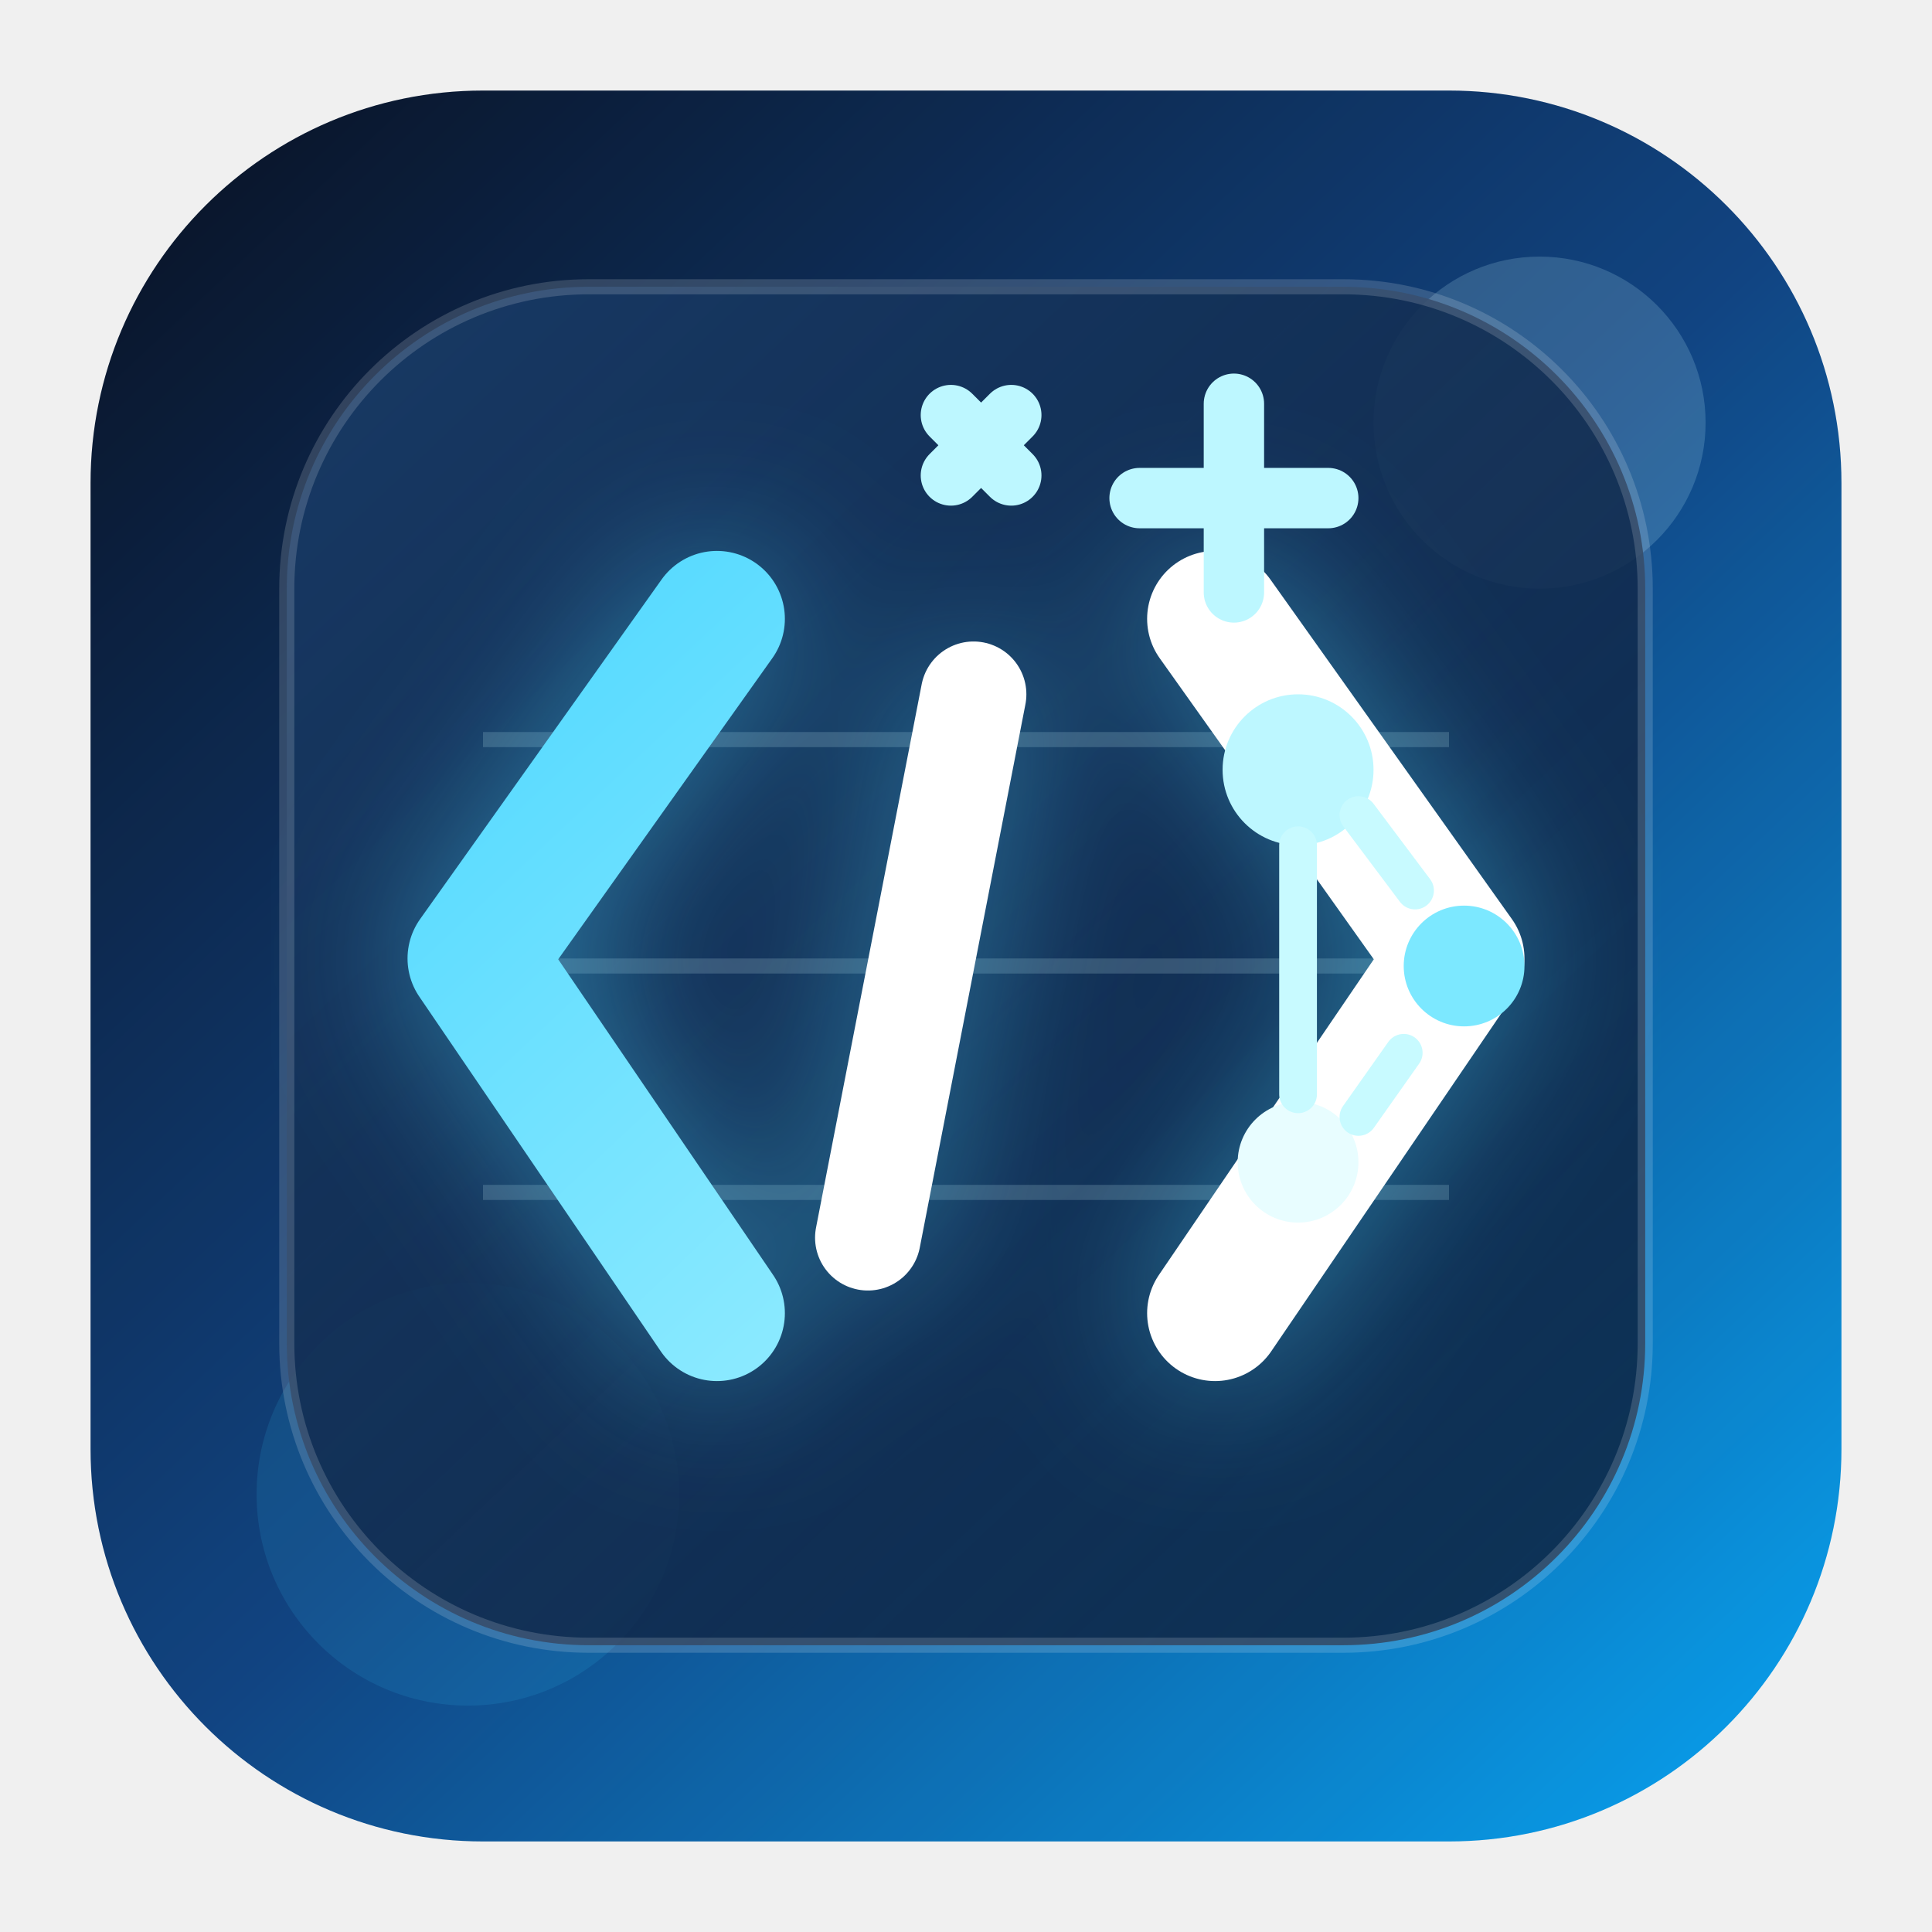
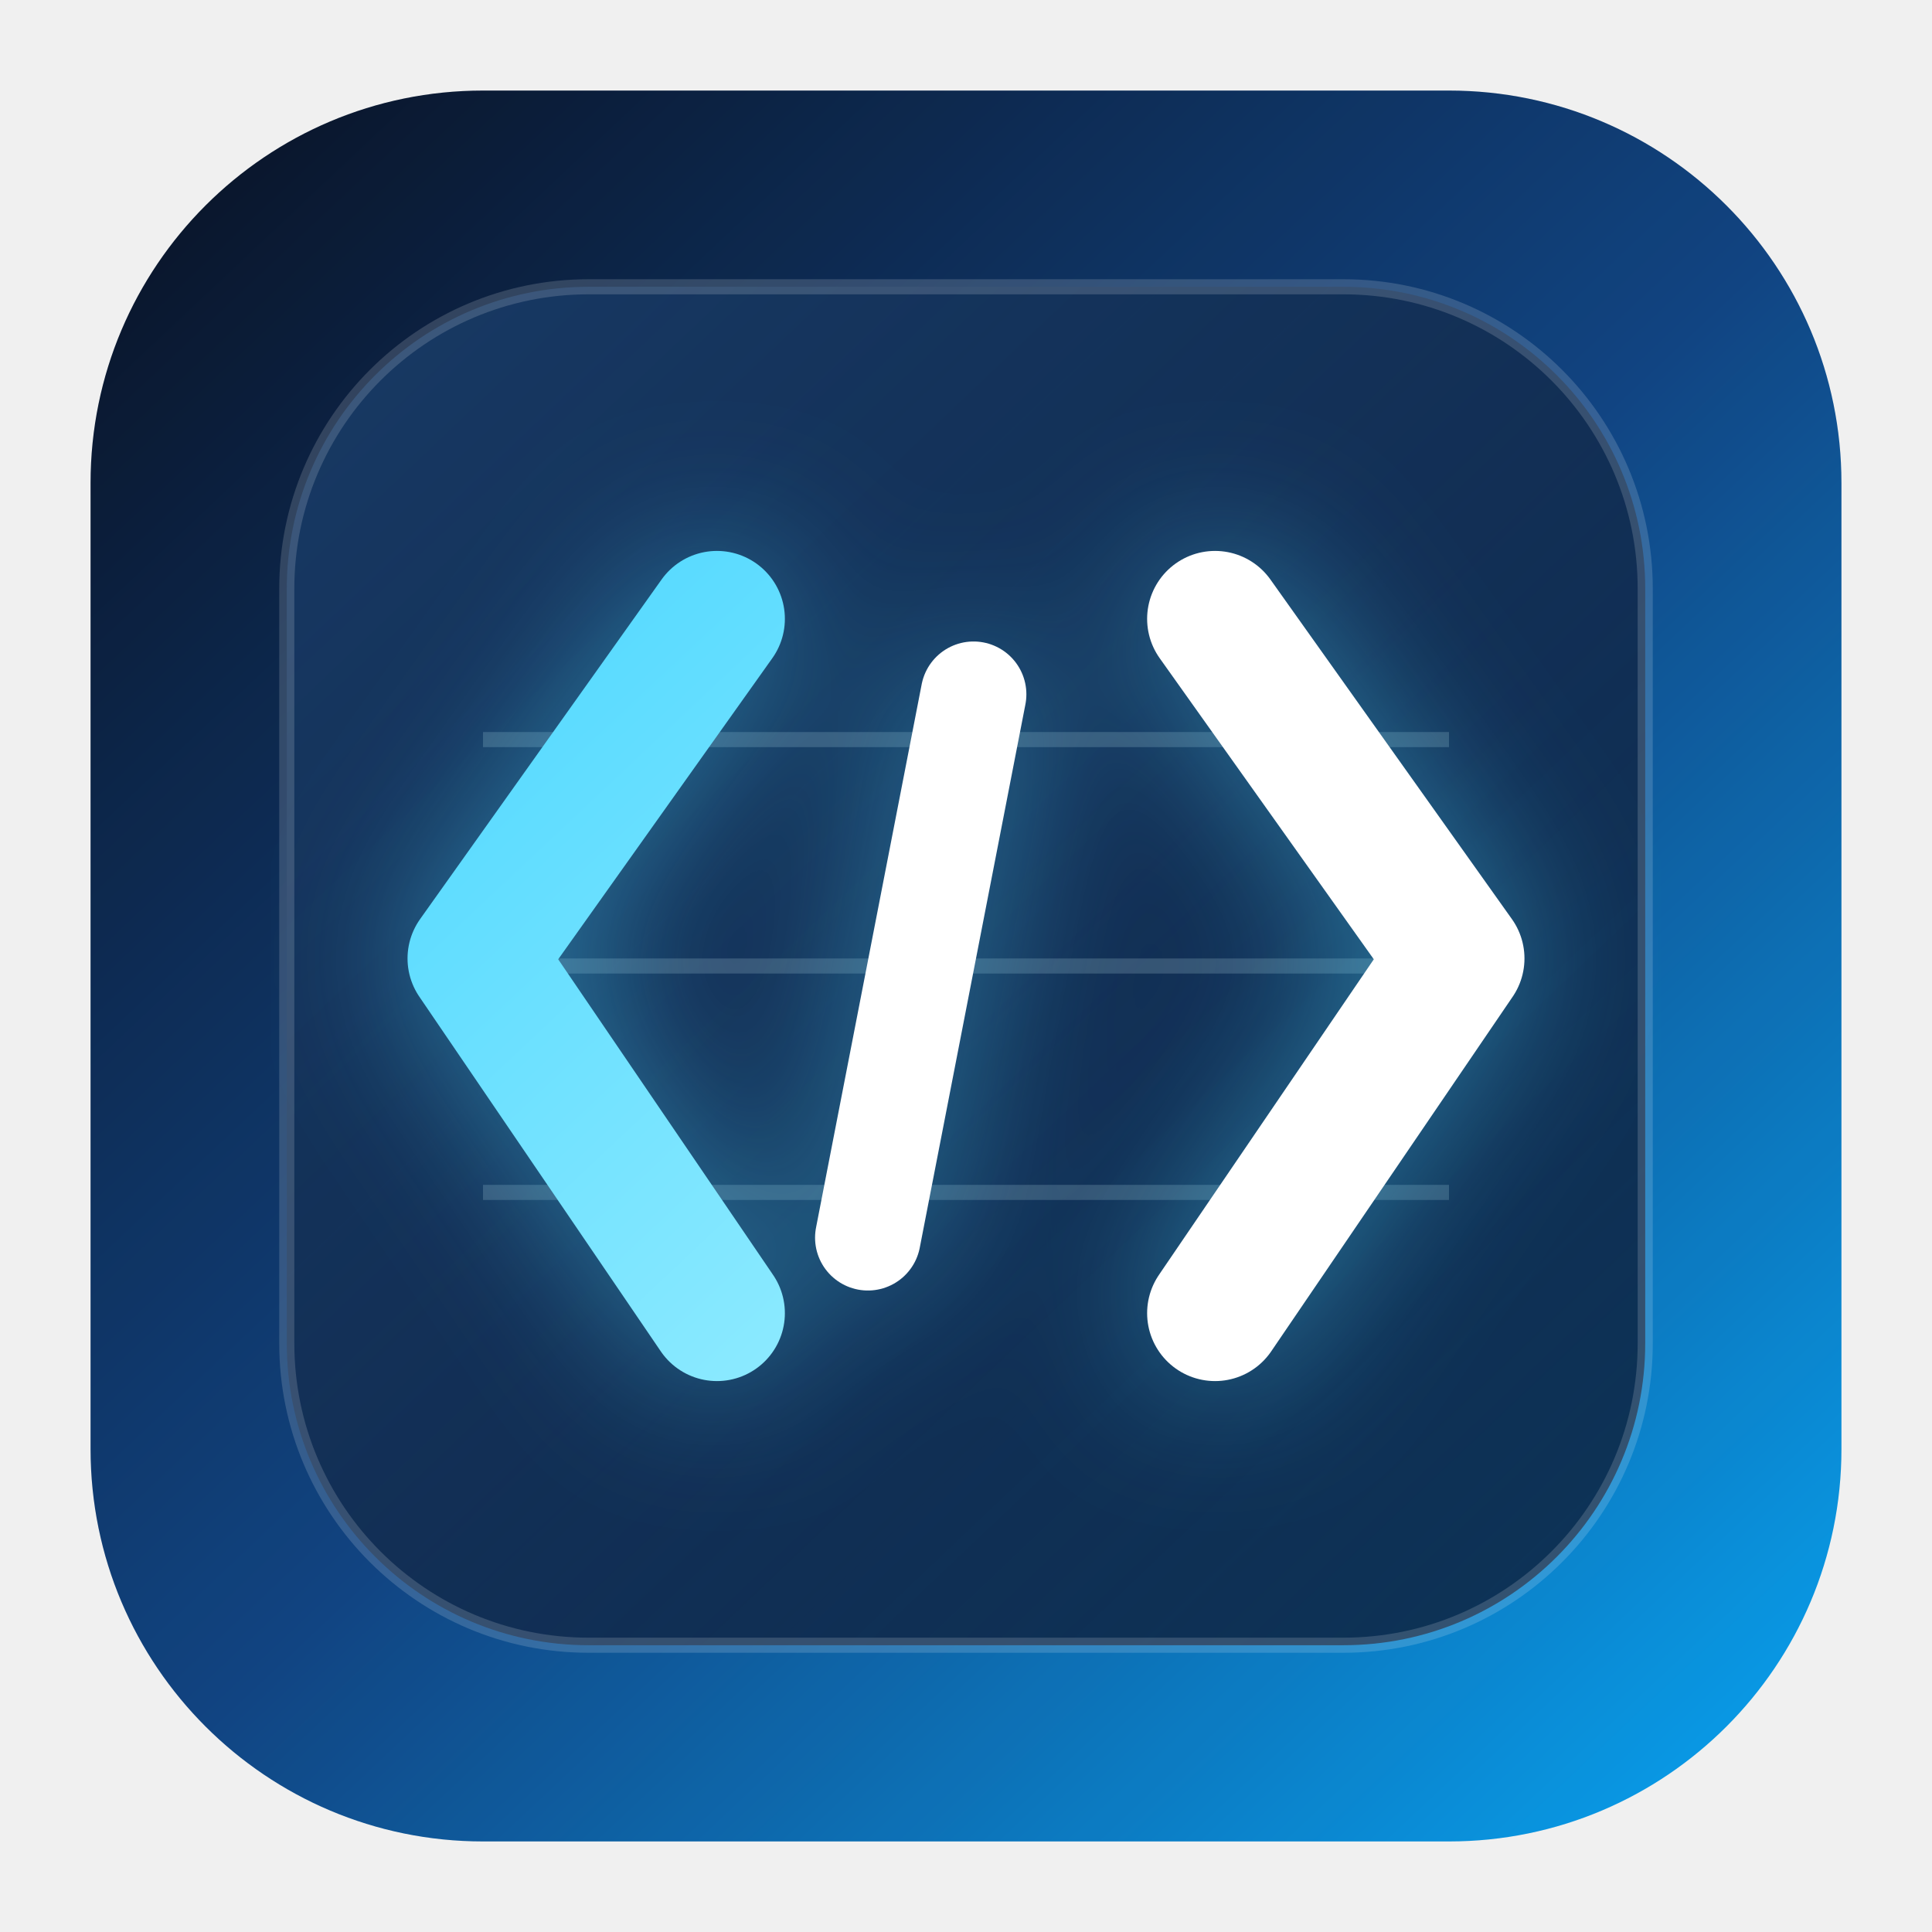
<svg xmlns="http://www.w3.org/2000/svg" width="256" height="256" viewBox="0 0 256 256" fill="none">
  <defs>
    <linearGradient id="bg" x1="28" y1="24" x2="224" y2="232" gradientUnits="userSpaceOnUse">
      <stop offset="0" stop-color="#0B1830" />
      <stop offset="0.52" stop-color="#124A8D" />
      <stop offset="1" stop-color="#0AA4F6" />
    </linearGradient>
    <linearGradient id="panel" x1="52" y1="48" x2="204" y2="208" gradientUnits="userSpaceOnUse">
      <stop offset="0" stop-color="#173964" stop-opacity="0.95" />
      <stop offset="1" stop-color="#0D203C" stop-opacity="0.82" />
    </linearGradient>
    <linearGradient id="accent" x1="70" y1="62" x2="194" y2="194" gradientUnits="userSpaceOnUse">
      <stop offset="0" stop-color="#4DD7FF" />
      <stop offset="1" stop-color="#B4F6FF" />
    </linearGradient>
    <filter id="glow" x="36" y="34" width="184" height="188" filterUnits="userSpaceOnUse" color-interpolation-filters="sRGB">
      <feGaussianBlur stdDeviation="10" result="blur" />
      <feColorMatrix in="blur" type="matrix" values="0 0 0 0 0.302 0 0 0 0 0.843 0 0 0 0 1 0 0 0 0.45 0" />
      <feBlend in="SourceGraphic" mode="normal" />
    </filter>
  </defs>
  <rect x="12" y="12" width="232" height="232" rx="52" fill="url(#bg)" />
  <rect x="12" y="12" width="232" height="232" rx="52" fill="black" fill-opacity="0.08" />
-   <circle cx="204" cy="56" r="22" fill="#C6F7FF" fill-opacity="0.18" />
-   <circle cx="62" cy="198" r="28" fill="#36C8FF" fill-opacity="0.12" />
  <rect x="38" y="38" width="180" height="180" rx="40" fill="url(#panel)" stroke="rgba(255,255,255,0.16)" stroke-width="2" />
  <g opacity="0.18">
    <path d="M64 98H192" stroke="#D7F9FF" stroke-width="2" />
    <path d="M64 128H192" stroke="#D7F9FF" stroke-width="2" />
    <path d="M64 158H192" stroke="#D7F9FF" stroke-width="2" />
  </g>
  <g filter="url(#glow)">
    <path d="M95 82L63 127L95 174" stroke="url(#accent)" stroke-width="18" stroke-linecap="round" stroke-linejoin="round" />
    <path d="M161 82L193 127L161 174" stroke="#FFFFFF" stroke-width="18" stroke-linecap="round" stroke-linejoin="round" />
    <path d="M129 92L115 164" stroke="#FFFFFF" stroke-width="14" stroke-linecap="round" />
  </g>
-   <g>
-     <path d="M126 55L134 63" stroke="#BDF7FF" stroke-width="8" stroke-linecap="round" />
-     <path d="M134 55L126 63" stroke="#BDF7FF" stroke-width="8" stroke-linecap="round" />
-     <path d="M151 66H176" stroke="#BDF7FF" stroke-width="8" stroke-linecap="round" />
-     <path d="M163.5 53.5V78.5" stroke="#BDF7FF" stroke-width="8" stroke-linecap="round" />
-   </g>
-   <g>
-     <circle cx="172" cy="102" r="10" fill="#BDF7FF" />
-     <circle cx="194" cy="128" r="8" fill="#7CE8FF" />
-     <circle cx="172" cy="154" r="8" fill="#E8FDFF" />
-     <path d="M172 112V145" stroke="#C8FAFF" stroke-width="5" stroke-linecap="round" />
-     <path d="M180 108L187.5 118" stroke="#C8FAFF" stroke-width="5" stroke-linecap="round" />
-     <path d="M180 148L186 139.5" stroke="#C8FAFF" stroke-width="5" stroke-linecap="round" />
-   </g>
</svg>
